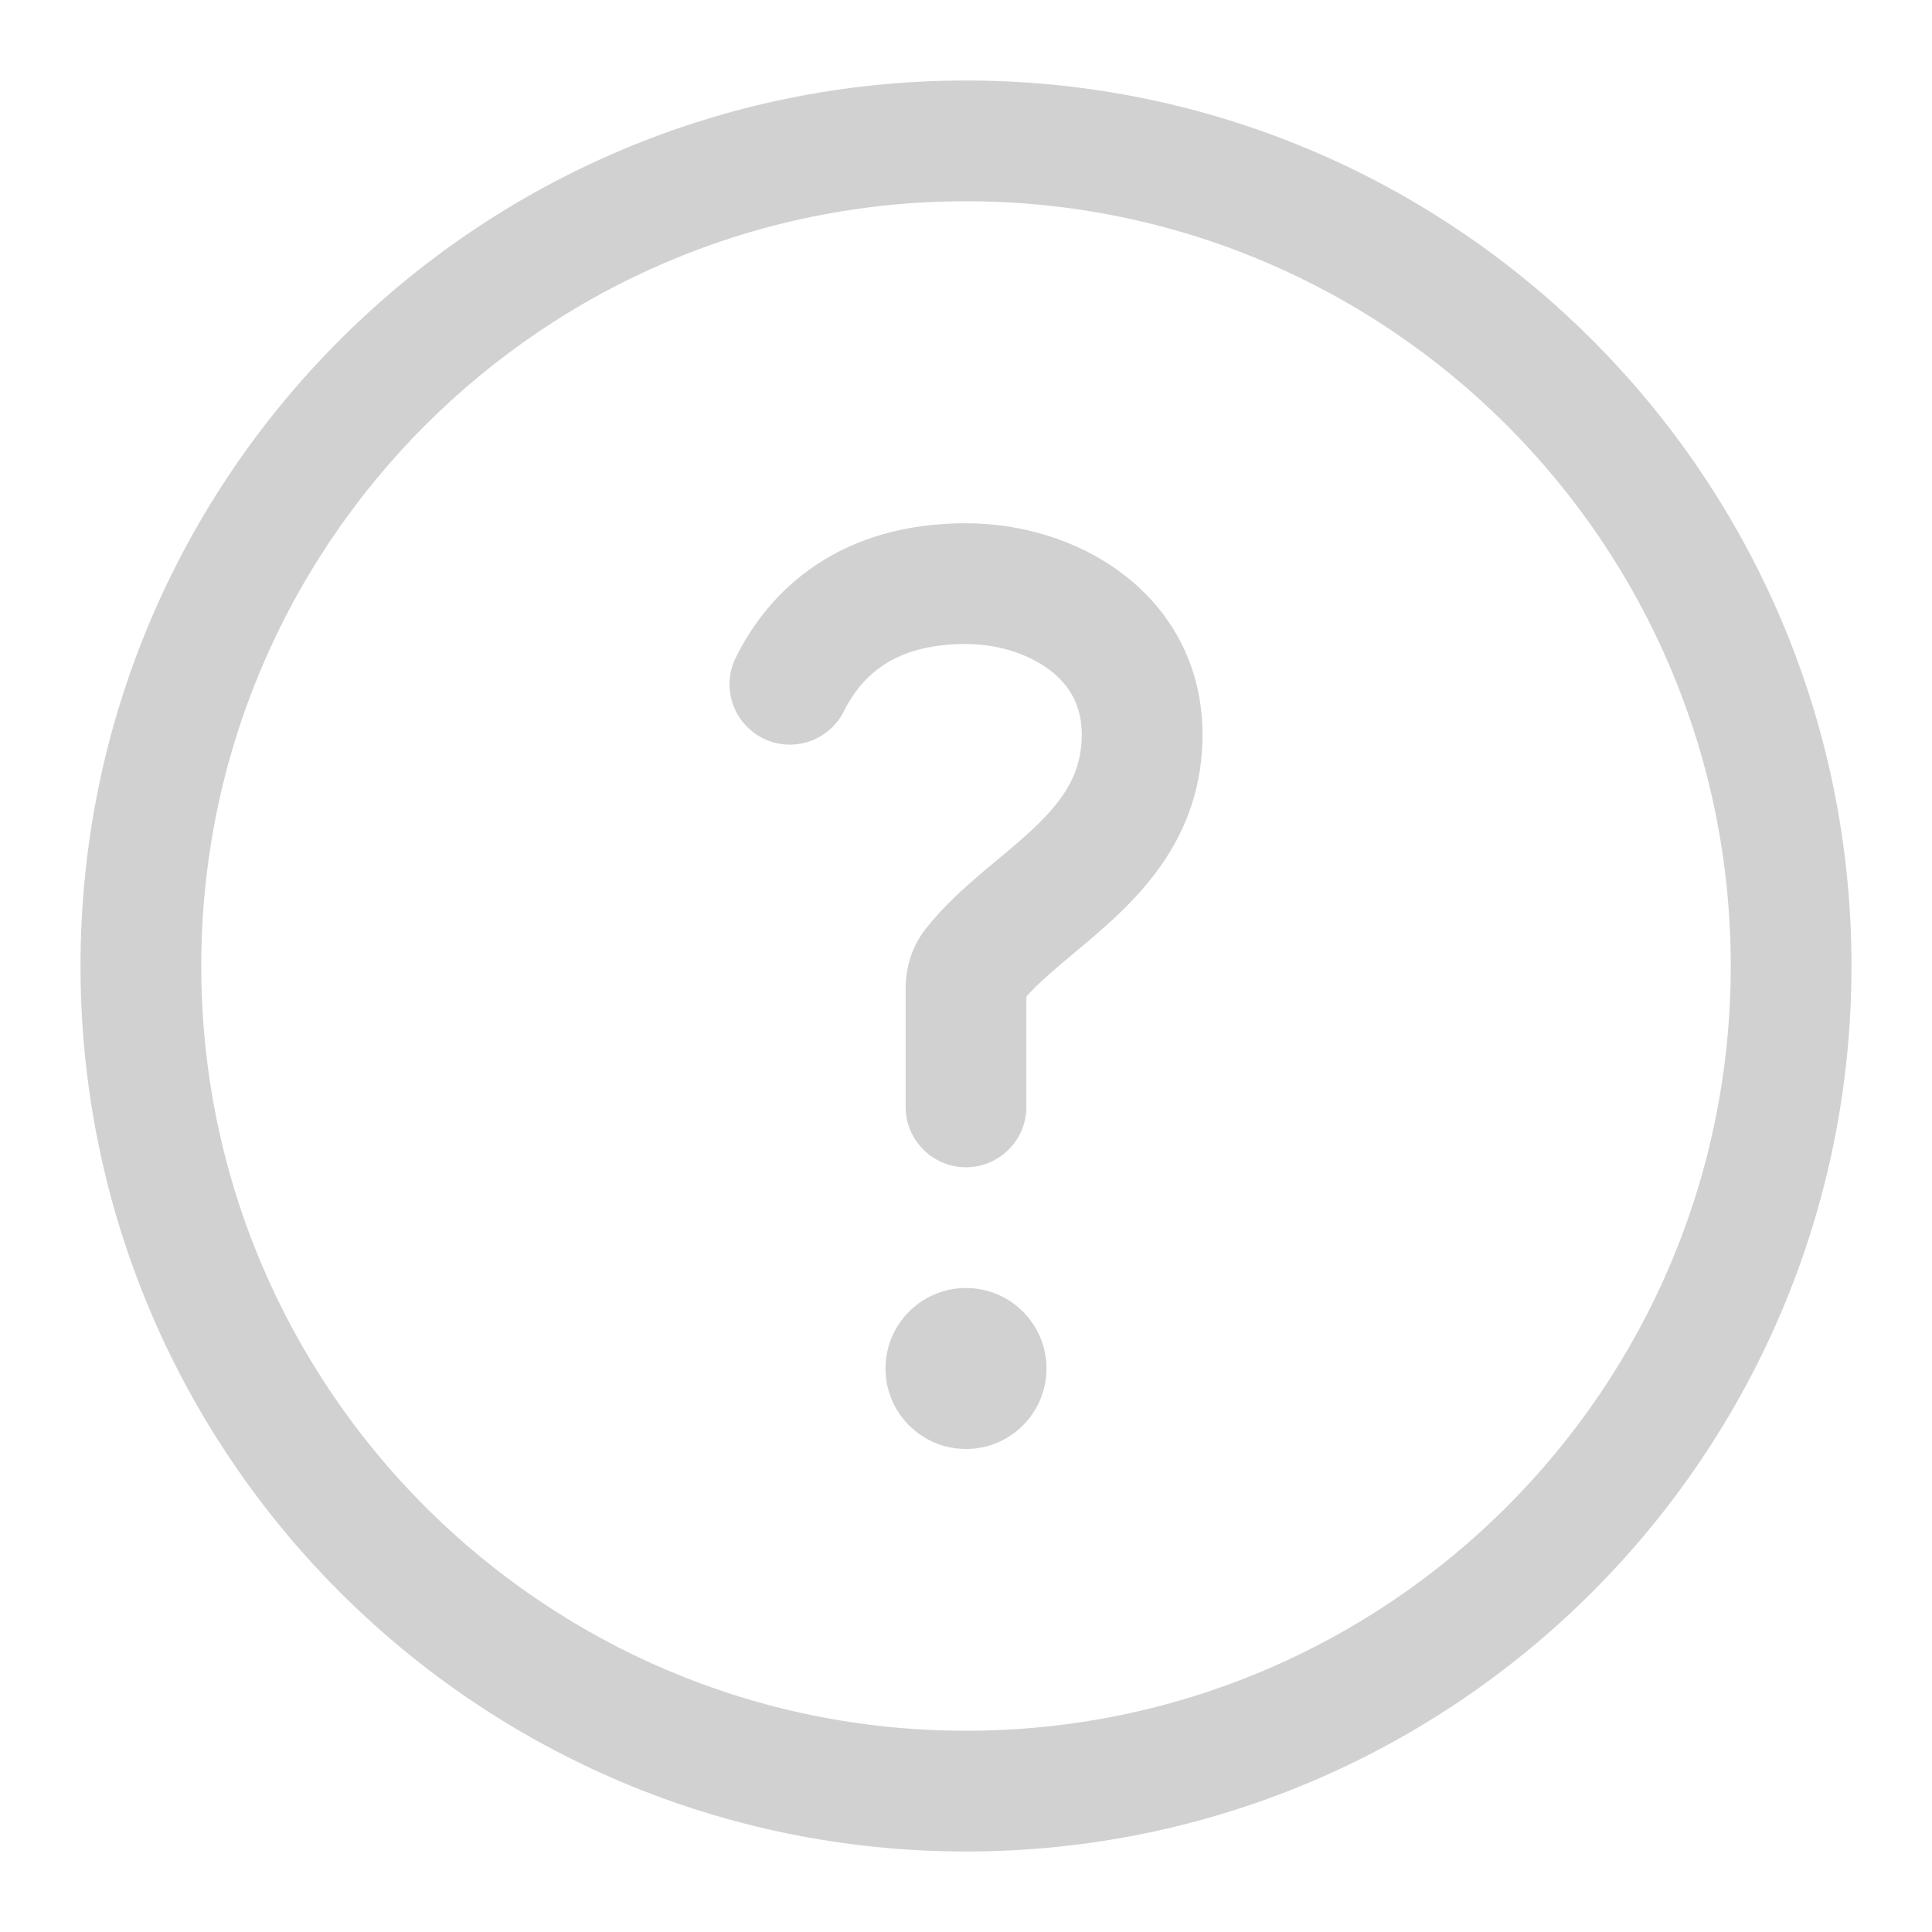
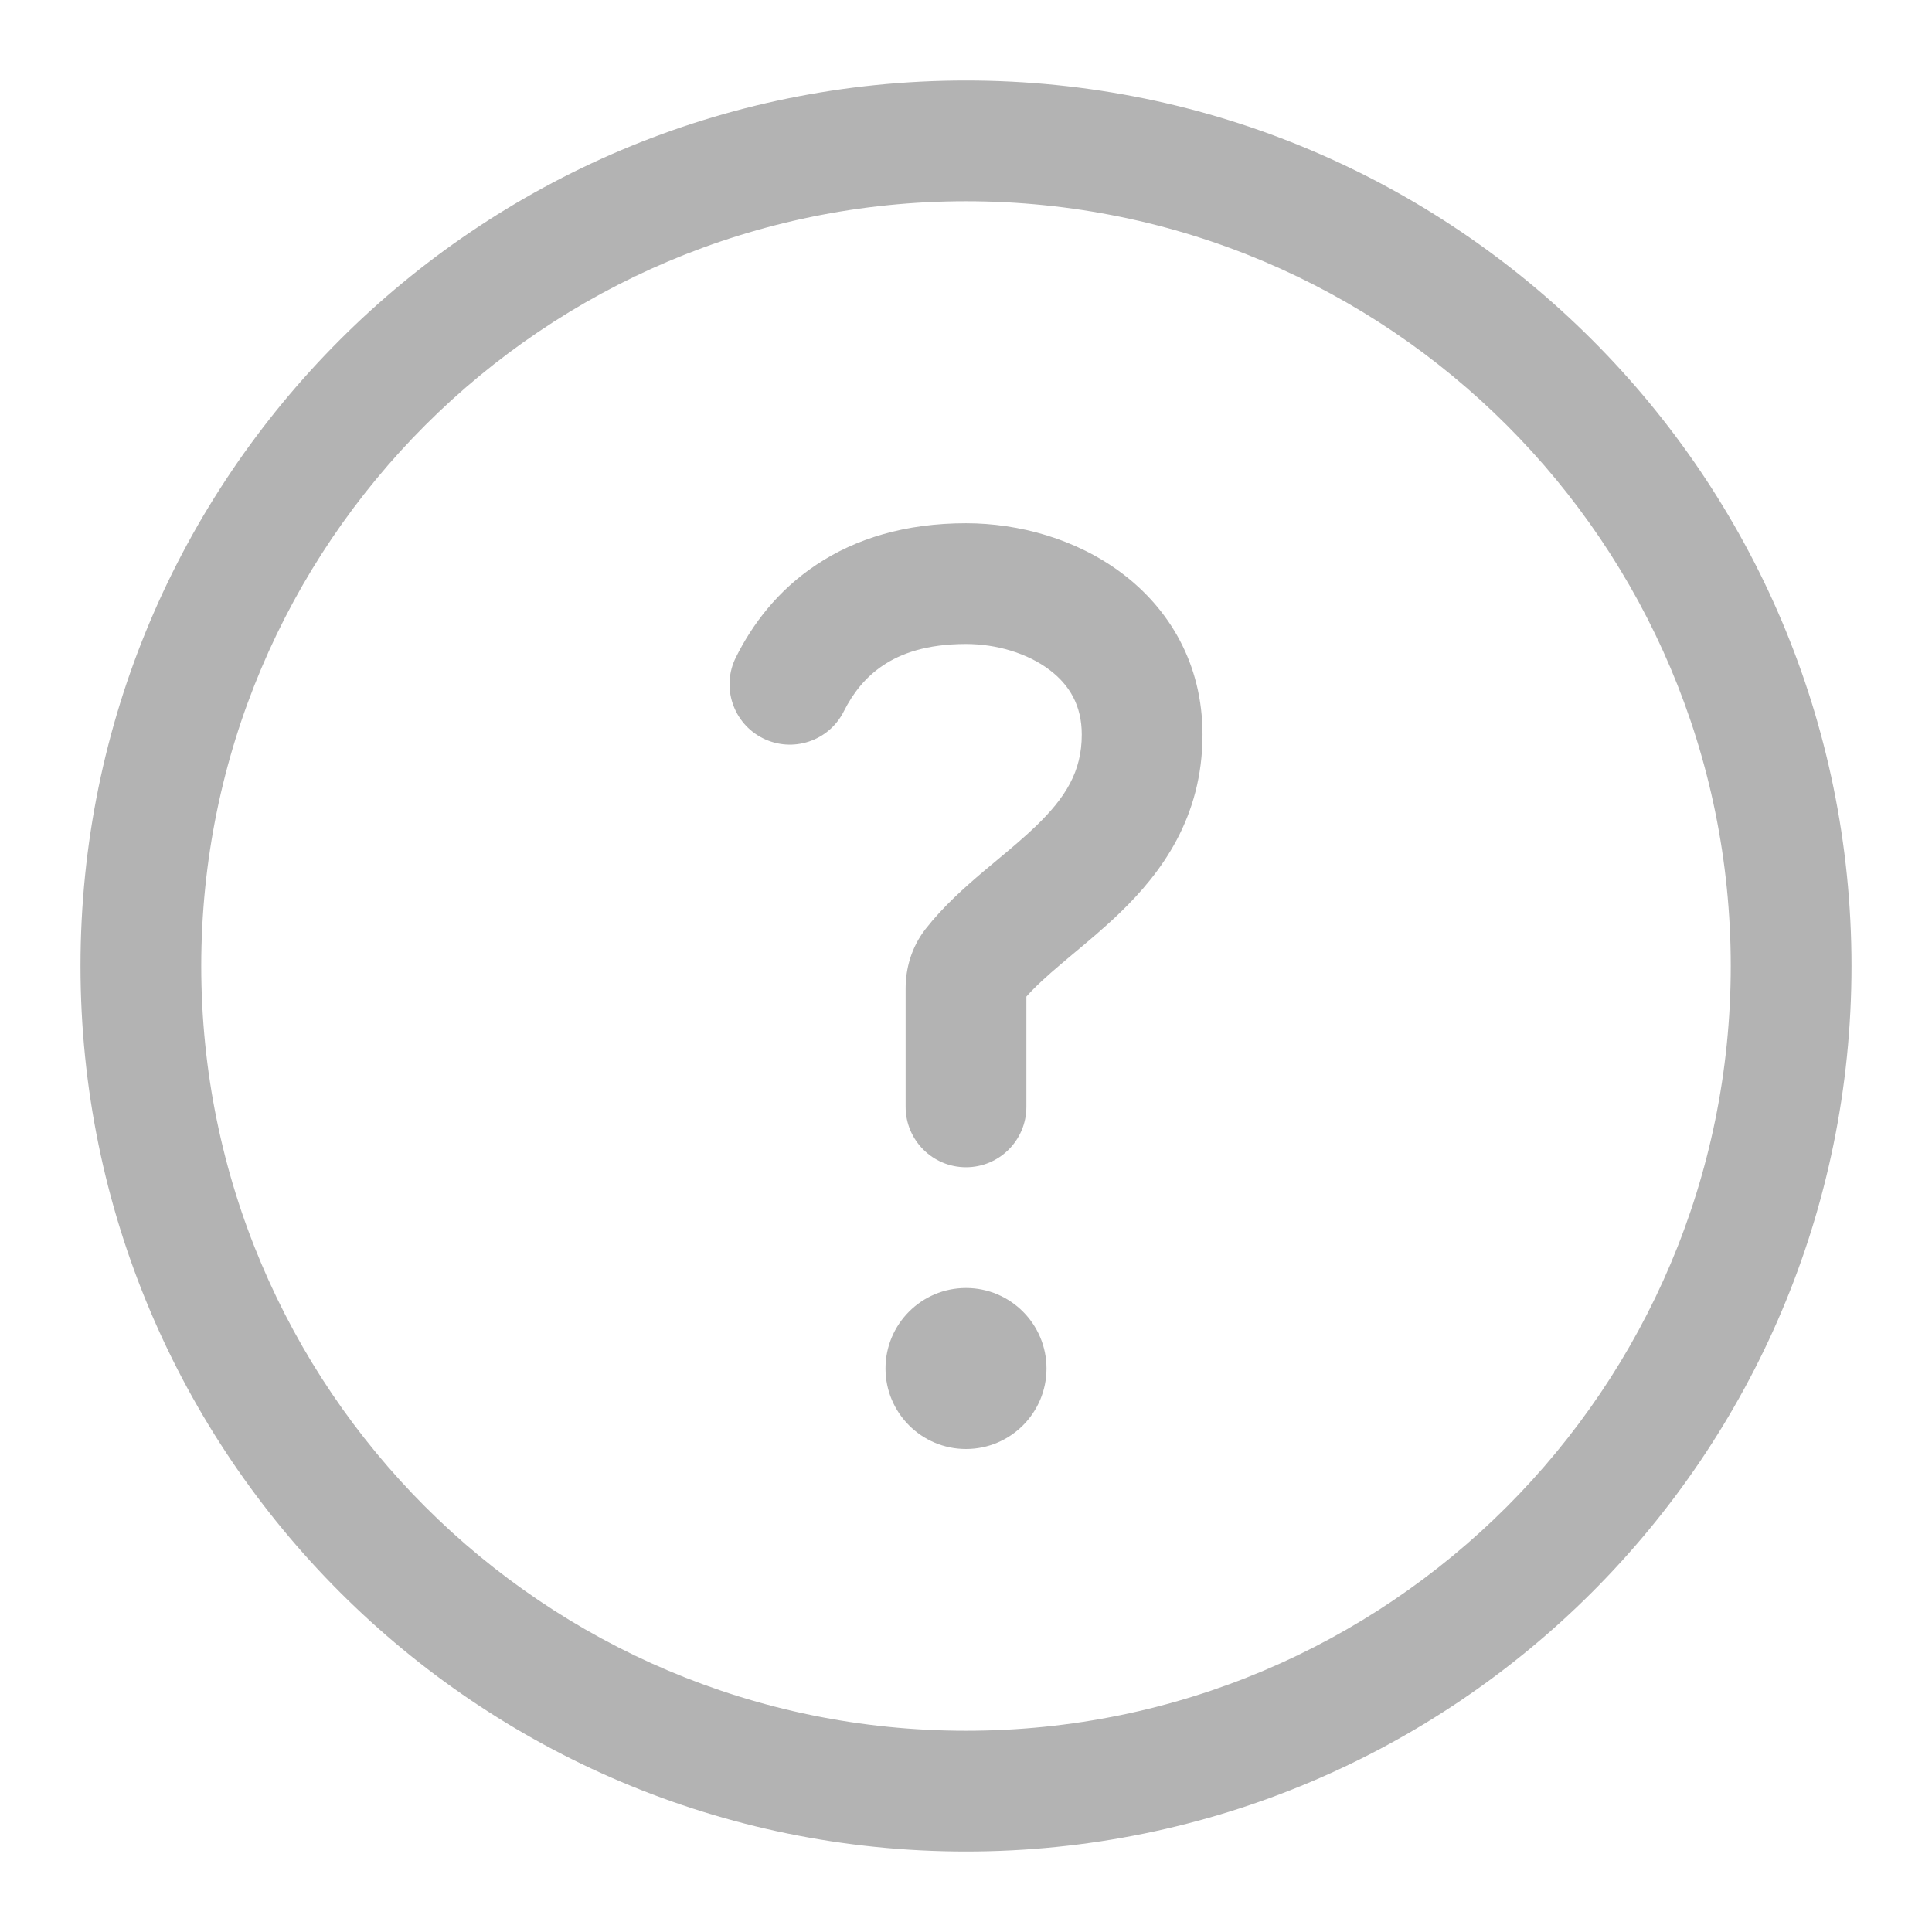
<svg xmlns="http://www.w3.org/2000/svg" width="24" height="24" viewBox="0 0 24 24" fill="none">
-   <g opacity="0.6">
-     <path d="M10.971 8.265C10.751 8.411 10.595 8.612 10.483 8.835C10.298 9.206 9.848 9.356 9.477 9.171C9.107 8.986 8.956 8.535 9.142 8.165C9.342 7.763 9.655 7.339 10.139 7.017C10.627 6.691 11.244 6.5 12 6.5C12.658 6.5 13.369 6.695 13.934 7.119C14.52 7.558 14.938 8.24 14.938 9.125C14.938 10.158 14.425 10.845 13.911 11.34C13.722 11.523 13.512 11.698 13.332 11.848C13.28 11.891 13.231 11.933 13.185 11.972C13.003 12.126 12.86 12.256 12.75 12.38V13.75C12.75 14.164 12.414 14.5 12 14.5C11.586 14.5 11.25 14.164 11.25 13.75V12.277C11.25 12.04 11.317 11.773 11.497 11.541C11.716 11.261 11.983 11.024 12.215 10.827C12.279 10.773 12.339 10.723 12.398 10.674L12.399 10.673C12.571 10.53 12.723 10.402 12.87 10.261C13.237 9.906 13.438 9.585 13.438 9.125C13.438 8.76 13.282 8.505 13.034 8.319C12.767 8.118 12.384 8 12 8C11.506 8 11.186 8.121 10.971 8.265Z" fill="#B3B3B3" />
-     <path d="M13 17C13 17.552 12.552 18 12 18C11.448 18 11 17.552 11 17C11 16.448 11.448 16 12 16C12.552 16 13 16.448 13 17Z" fill="#B3B3B3" />
-     <path fill-rule="evenodd" clip-rule="evenodd" d="M12 1C5.925 1 1 5.925 1 12C1 18.075 5.925 23 12 23C18.075 23 23 18.075 23 12C23 5.925 18.075 1 12 1ZM2.5 12C2.5 6.753 6.753 2.5 12 2.5C17.247 2.5 21.5 6.753 21.5 12C21.5 17.247 17.247 21.5 12 21.5C6.753 21.5 2.5 17.247 2.5 12Z" fill="#B3B3B3" />
-   </g>
+   <path d="M10.971 8.265C10.751 8.411 10.595 8.612 10.483 8.835C10.298 9.206 9.848 9.356 9.477 9.171C9.107 8.986 8.956 8.535 9.142 8.165C9.342 7.763 9.655 7.339 10.139 7.017C10.627 6.691 11.244 6.5 12 6.5C12.658 6.5 13.369 6.695 13.934 7.119C14.52 7.558 14.938 8.24 14.938 9.125C14.938 10.158 14.425 10.845 13.911 11.34C13.722 11.523 13.512 11.698 13.332 11.848C13.28 11.891 13.231 11.933 13.185 11.972C13.003 12.126 12.86 12.256 12.75 12.38V13.75C12.75 14.164 12.414 14.5 12 14.5C11.586 14.5 11.25 14.164 11.25 13.75V12.277C11.25 12.04 11.317 11.773 11.497 11.541C11.716 11.261 11.983 11.024 12.215 10.827C12.279 10.773 12.339 10.723 12.398 10.674L12.399 10.673C12.571 10.53 12.723 10.402 12.87 10.261C13.237 9.906 13.438 9.585 13.438 9.125C13.438 8.76 13.282 8.505 13.034 8.319C12.767 8.118 12.384 8 12 8C11.506 8 11.186 8.121 10.971 8.265Z" fill="#B3B3B3" />
+   <path d="M13 17C13 17.552 12.552 18 12 18C11.448 18 11 17.552 11 17C11 16.448 11.448 16 12 16C12.552 16 13 16.448 13 17Z" fill="#B3B3B3" />
+   <path fill-rule="evenodd" clip-rule="evenodd" d="M12 1C5.925 1 1 5.925 1 12C1 18.075 5.925 23 12 23C18.075 23 23 18.075 23 12C23 5.925 18.075 1 12 1ZM2.5 12C2.5 6.753 6.753 2.5 12 2.5C17.247 2.5 21.5 6.753 21.5 12C21.5 17.247 17.247 21.5 12 21.5C6.753 21.5 2.5 17.247 2.5 12Z" fill="#B3B3B3" />
</svg>
